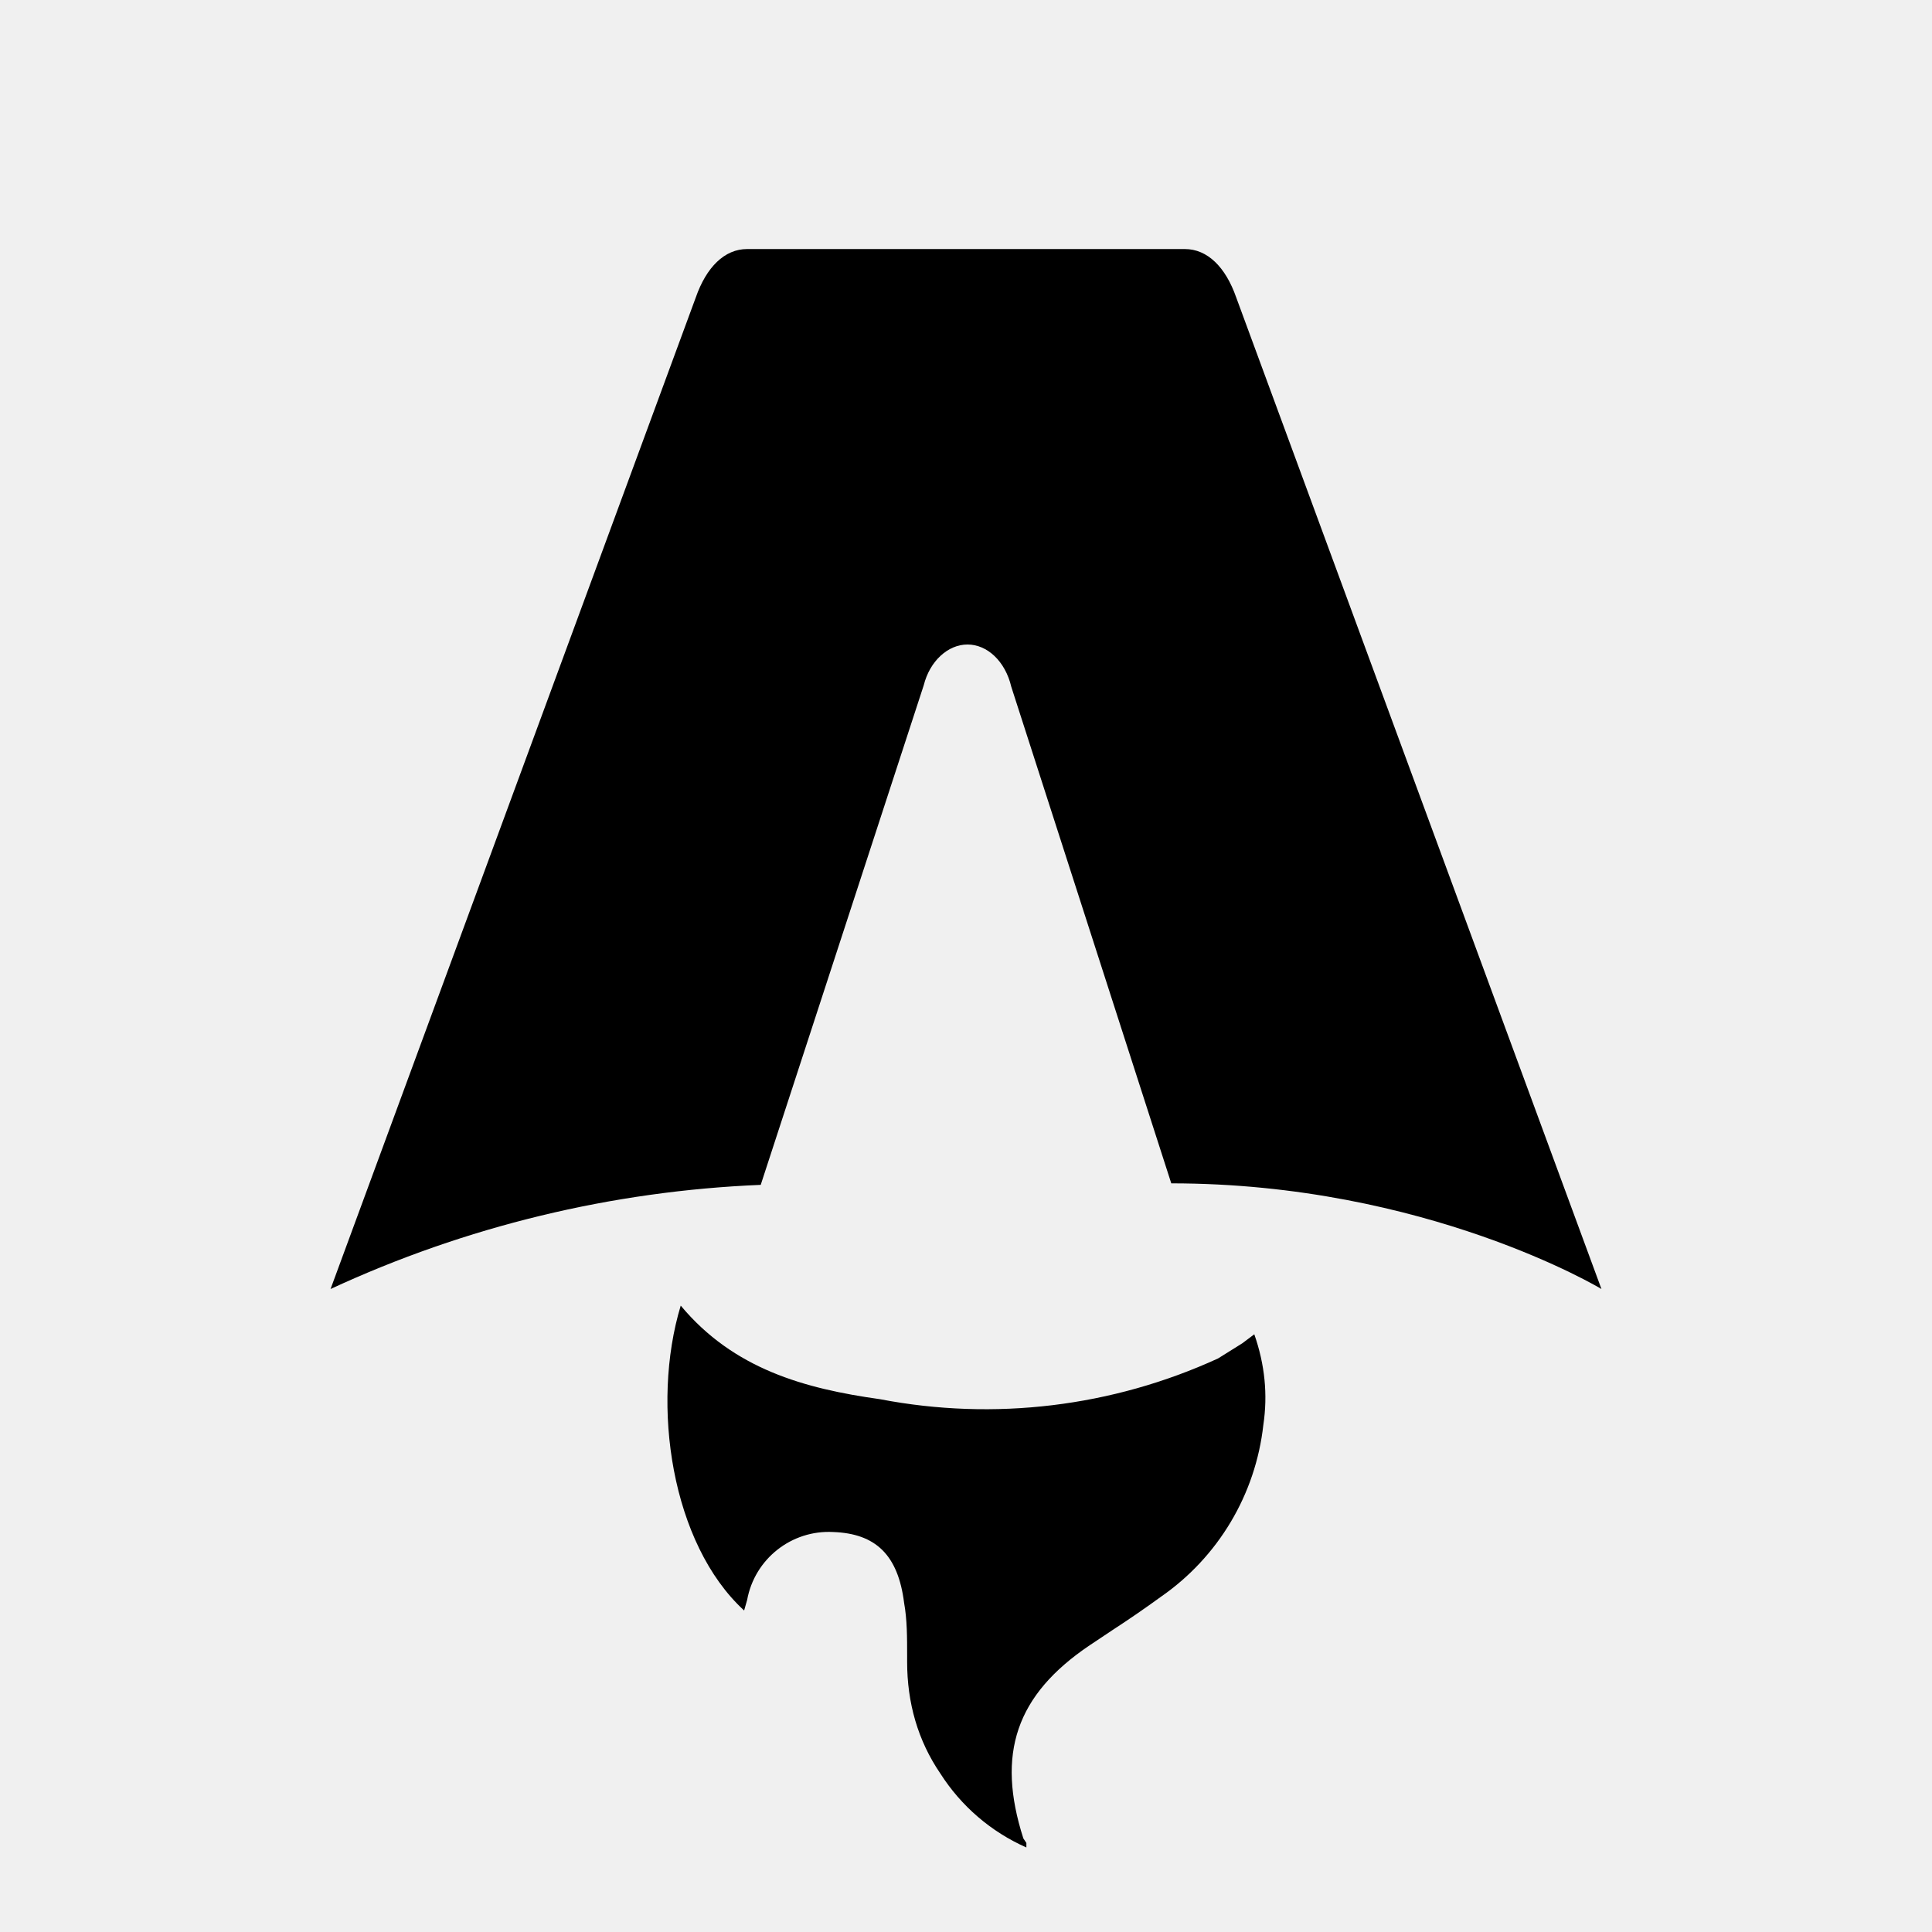
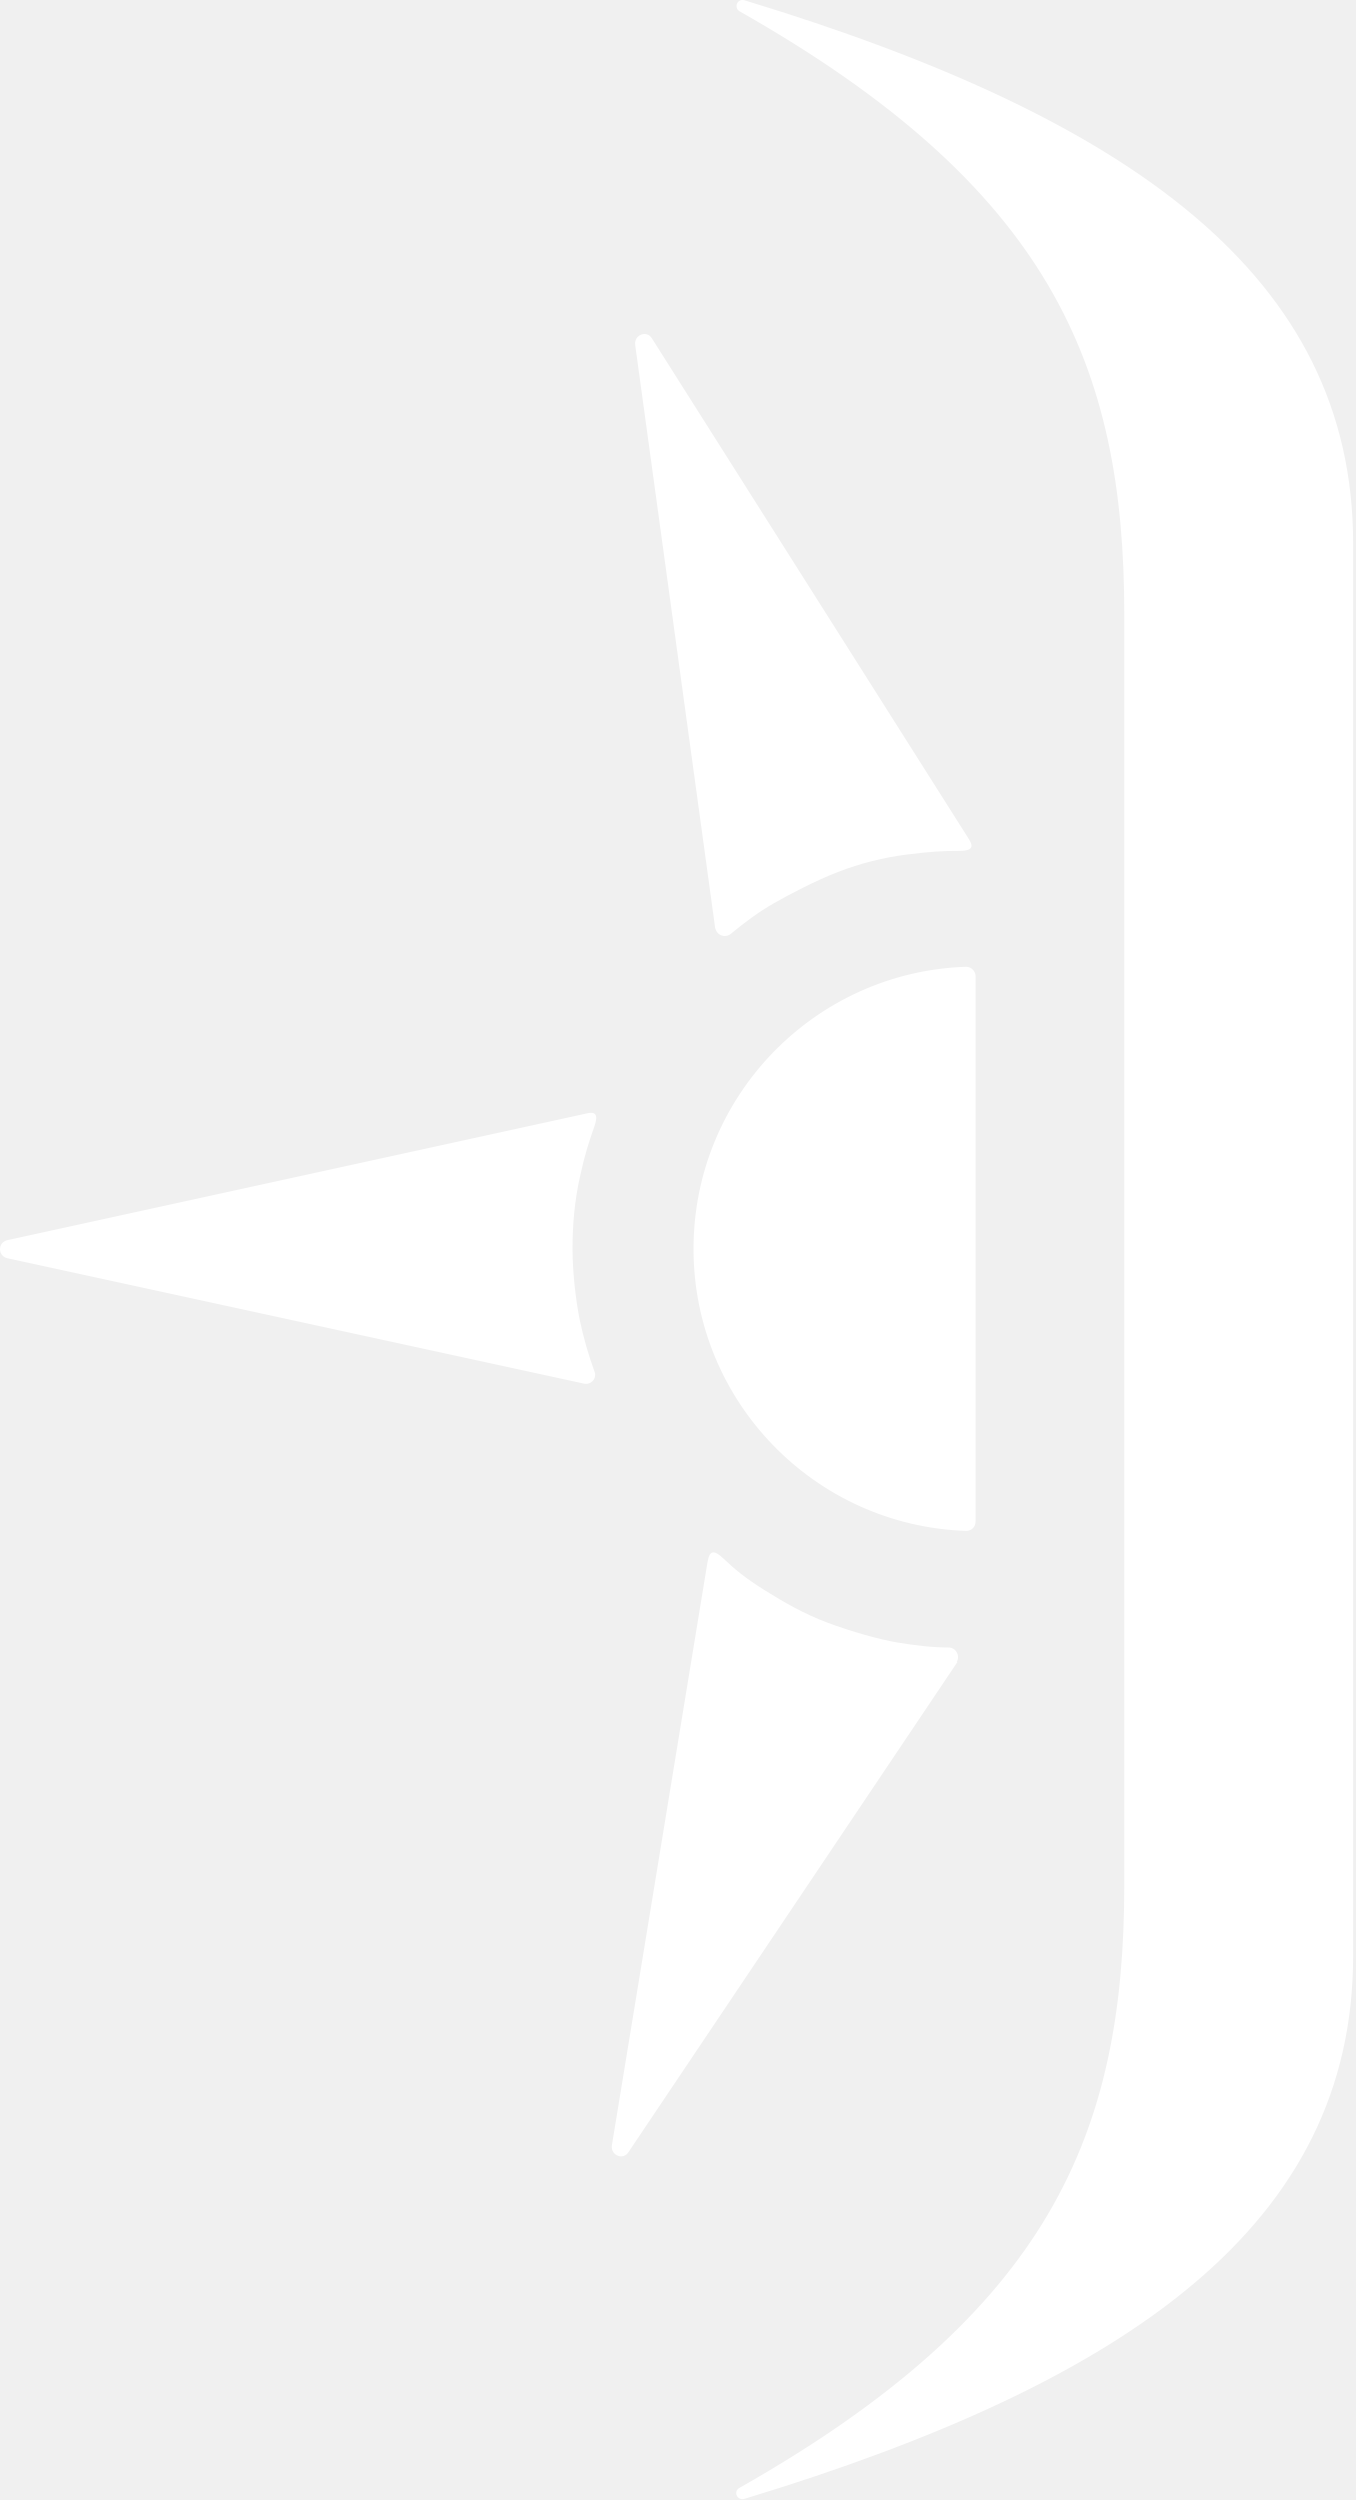
- <svg xmlns="http://www.w3.org/2000/svg" fill="none" viewBox="0 0 128 128">
-   <path d="M50.4 78.5a75.1 75.1 0 0 0-28.5 6.9l24.2-65.7c.7-2 1.9-3.2 3.4-3.2h29c1.5 0 2.7 1.2 3.4 3.2l24.2 65.7s-11.6-7-28.5-7L67 45.5c-.4-1.7-1.6-2.8-2.9-2.8-1.3 0-2.5 1.1-2.9 2.7L50.4 78.5Zm-1.1 28.2Zm-4.2-20.2c-2 6.6-.6 15.8 4.2 20.2a17.5 17.5 0 0 1 .2-.7 5.5 5.5 0 0 1 5.7-4.5c2.8.1 4.3 1.5 4.7 4.7.2 1.1.2 2.3.2 3.5v.4c0 2.7.7 5.2 2.2 7.4a13 13 0 0 0 5.7 4.9v-.3l-.2-.3c-1.8-5.6-.5-9.5 4.4-12.8l1.5-1a73 73 0 0 0 3.2-2.2 16 16 0 0 0 6.8-11.4c.3-2 .1-4-.6-6l-.8.6-1.6 1a37 37 0 0 1-22.4 2.7c-5-.7-9.7-2-13.2-6.2Z" />
-   <style>
-         path { fill: #000; }
-         @media (prefers-color-scheme: dark) {
-             path { fill: #FFF; }
-         }
-     </style>
+ <svg xmlns="http://www.w3.org/2000/svg" width="186" height="343" viewBox="0 0 186 343" fill="none">
+   <g clip-path="url(#clip0_333_330)">
+     <path d="M133.85 133.94C133.85 133.24 133.25 132.64 132.55 132.64C111.75 133.34 95.15 150.44 95.15 171.34C95.15 192.24 111.75 209.34 132.55 210.04C133.25 210.04 133.85 209.54 133.85 208.74V133.84V133.94Z" fill="white" />
+     <path d="M80.15 189.839C81.15 190.039 81.95 189.039 81.55 188.139C80.75 185.939 80.05 183.539 79.55 181.139C79.05 178.739 78.55 174.739 78.55 171.339C78.55 167.939 78.85 164.739 79.55 161.539C80.25 158.339 80.75 156.839 81.55 154.539C82.35 152.239 81.05 152.639 80.15 152.839L1.05 170.139C-0.35 170.439 -0.35 172.339 1.05 172.639L80.15 189.839Z" fill="white" />
+     <path d="M98.15 127.34C98.35 128.34 99.45 128.74 100.25 128.14C102.05 126.64 104.05 125.14 106.15 123.94C108.25 122.74 111.85 120.84 114.95 119.64C118.05 118.44 121.25 117.64 124.45 117.24C127.65 116.84 129.25 116.74 131.65 116.74C134.05 116.74 133.25 115.64 132.75 114.84L89.45 46.44C88.75 45.239 86.95 45.94 87.15 47.34L98.15 127.54V127.34Z" fill="white" />
+     <path d="M131.25 228.039C131.75 227.239 131.25 226.139 130.25 226.039C127.85 226.039 125.45 225.739 123.05 225.339C120.65 224.939 116.75 223.839 113.55 222.639C110.35 221.439 107.55 219.839 104.85 218.139C102.15 216.439 100.85 215.339 99.15 213.739C97.45 212.139 97.25 213.439 97.05 214.439L83.95 294.339C83.75 295.739 85.55 296.439 86.25 295.239L131.35 228.039H131.25Z" fill="white" />
+     <path d="M185.65 168.64V74.54C185.65 37.84 155.05 16.14 102.15 0.04C101.15 -0.26 100.65 1.04 101.45 1.54C143.95 25.64 154.25 50.039 154.25 84.24V258.64C154.25 292.84 143.95 317.24 101.45 341.34C100.55 341.84 101.15 343.14 102.15 342.84C155.05 326.74 185.65 305.14 185.65 268.34V168.64Z" fill="white" />
+   </g>
+   <defs>
+     <clipPath id="clip0_333_330">
+       <rect width="185.65" height="342.89" fill="white" />
+     </clipPath>
+   </defs>
</svg>
